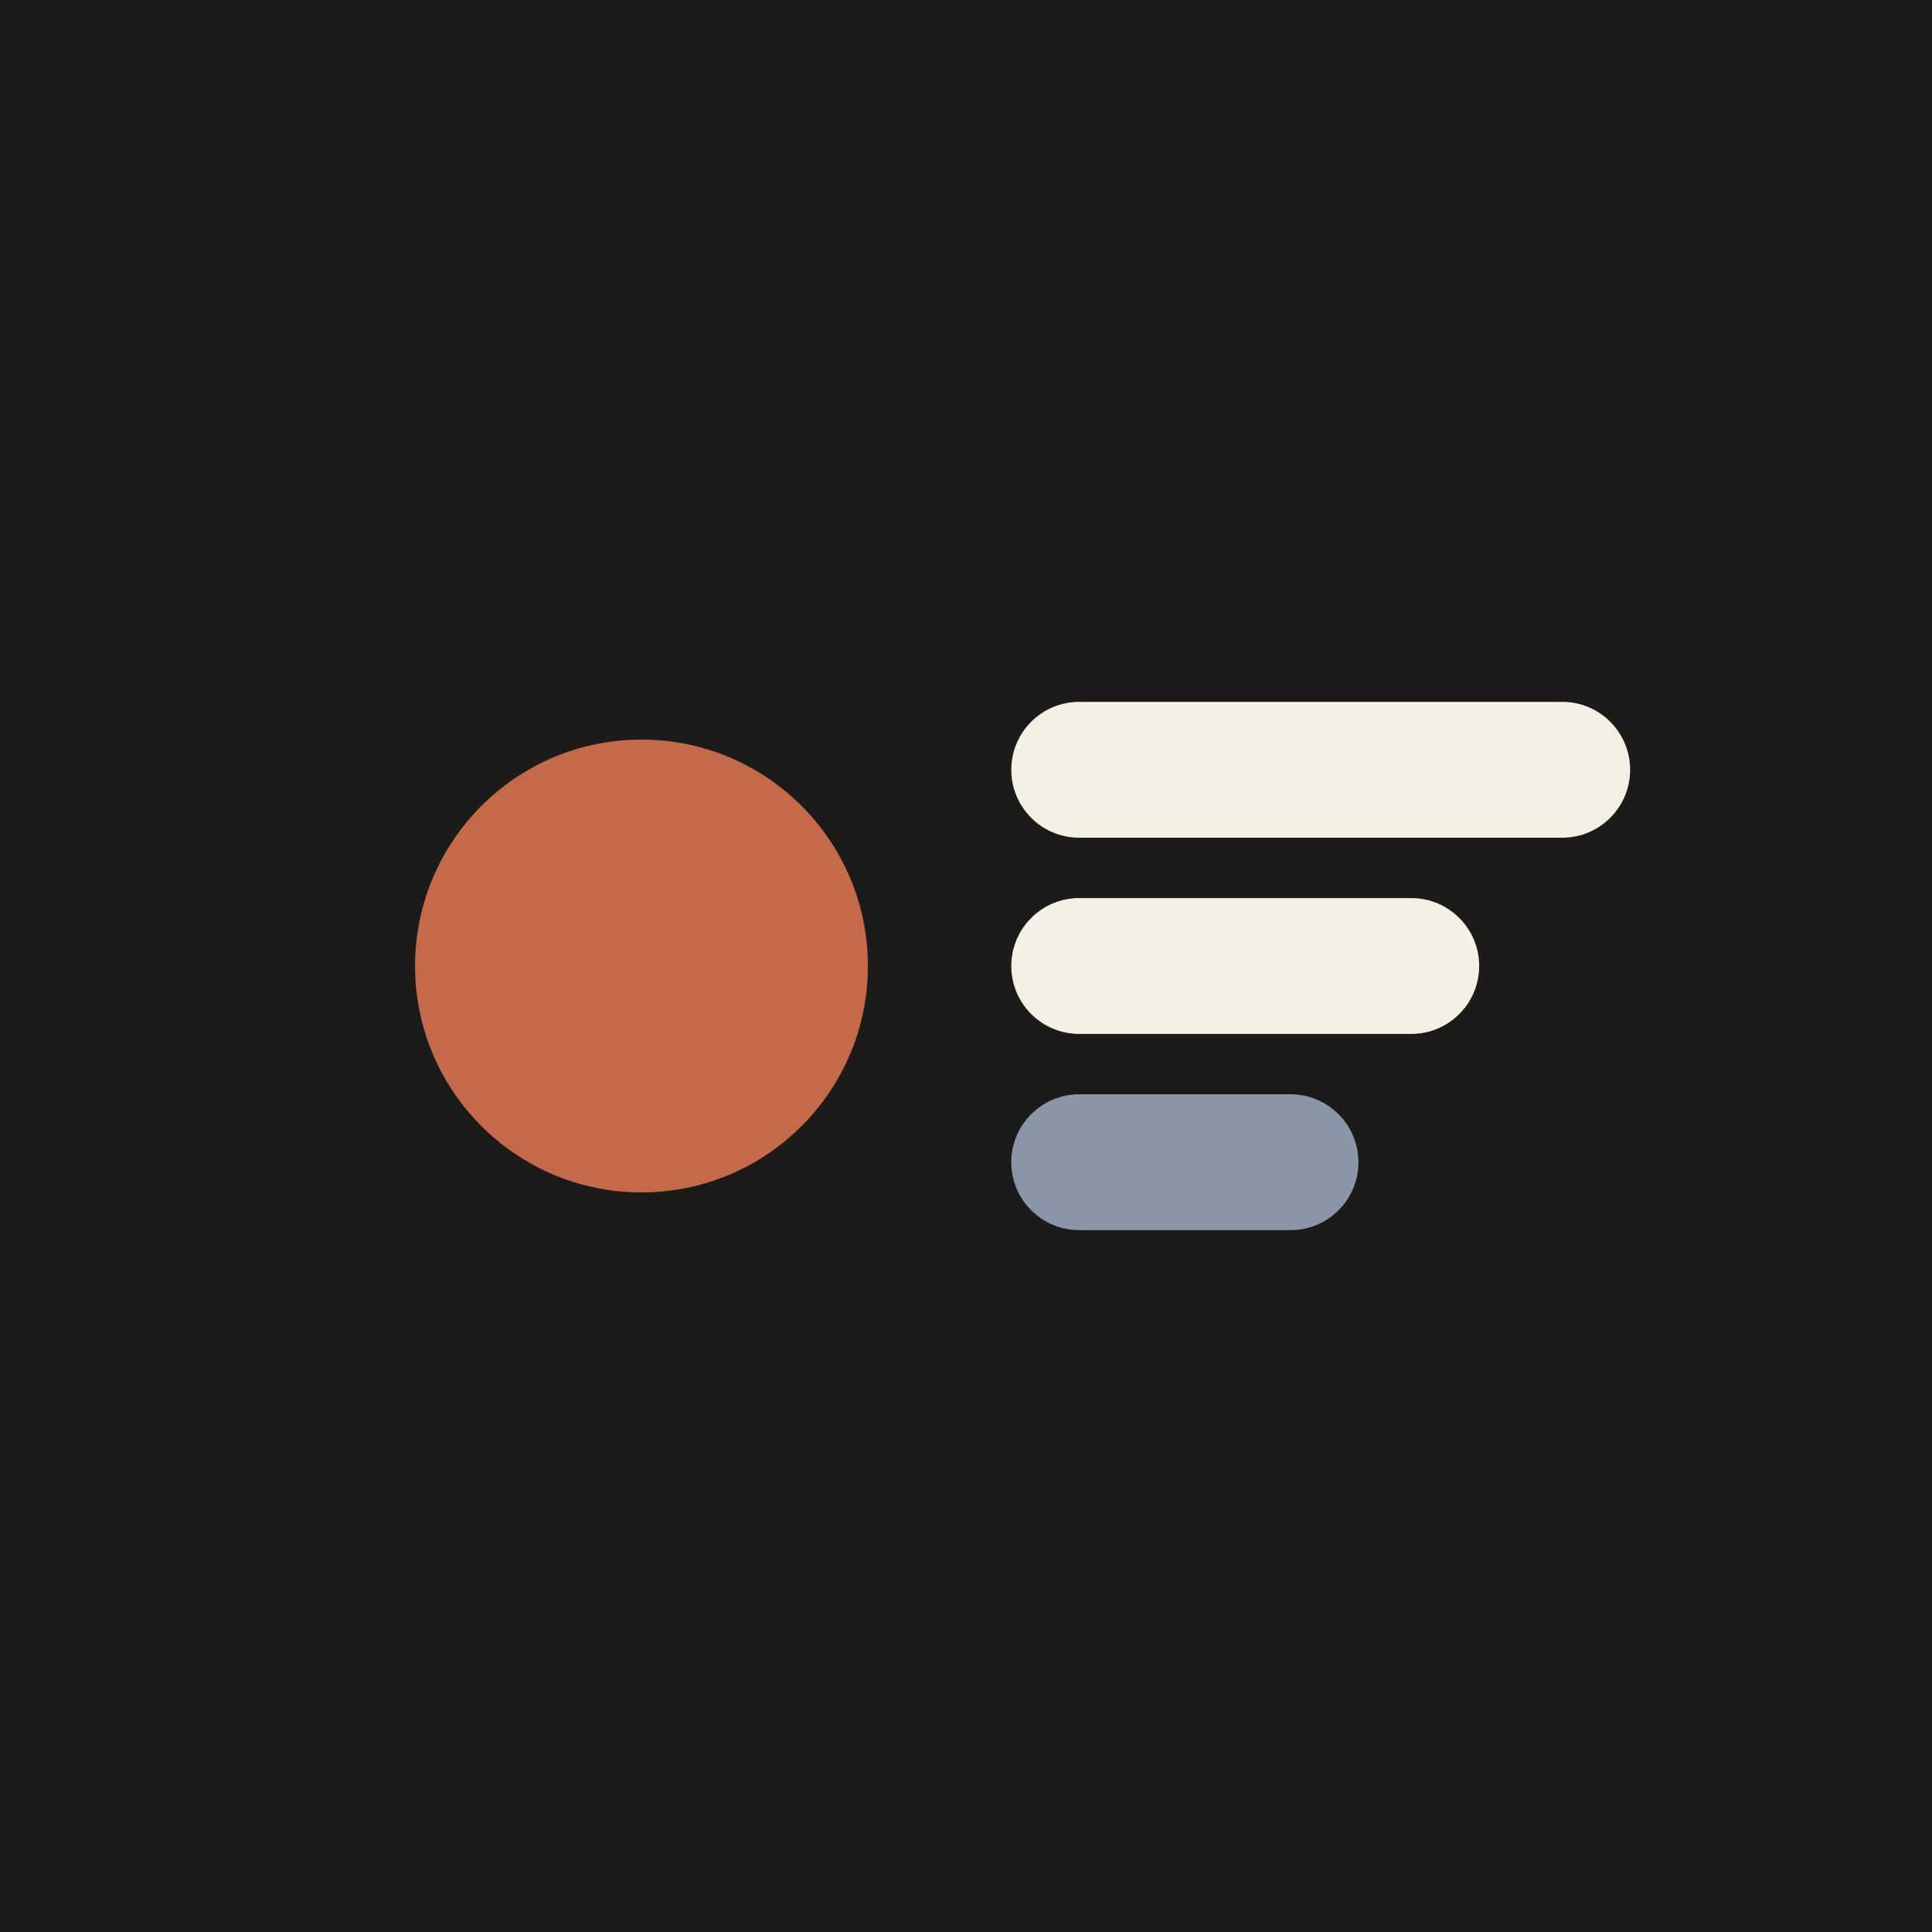
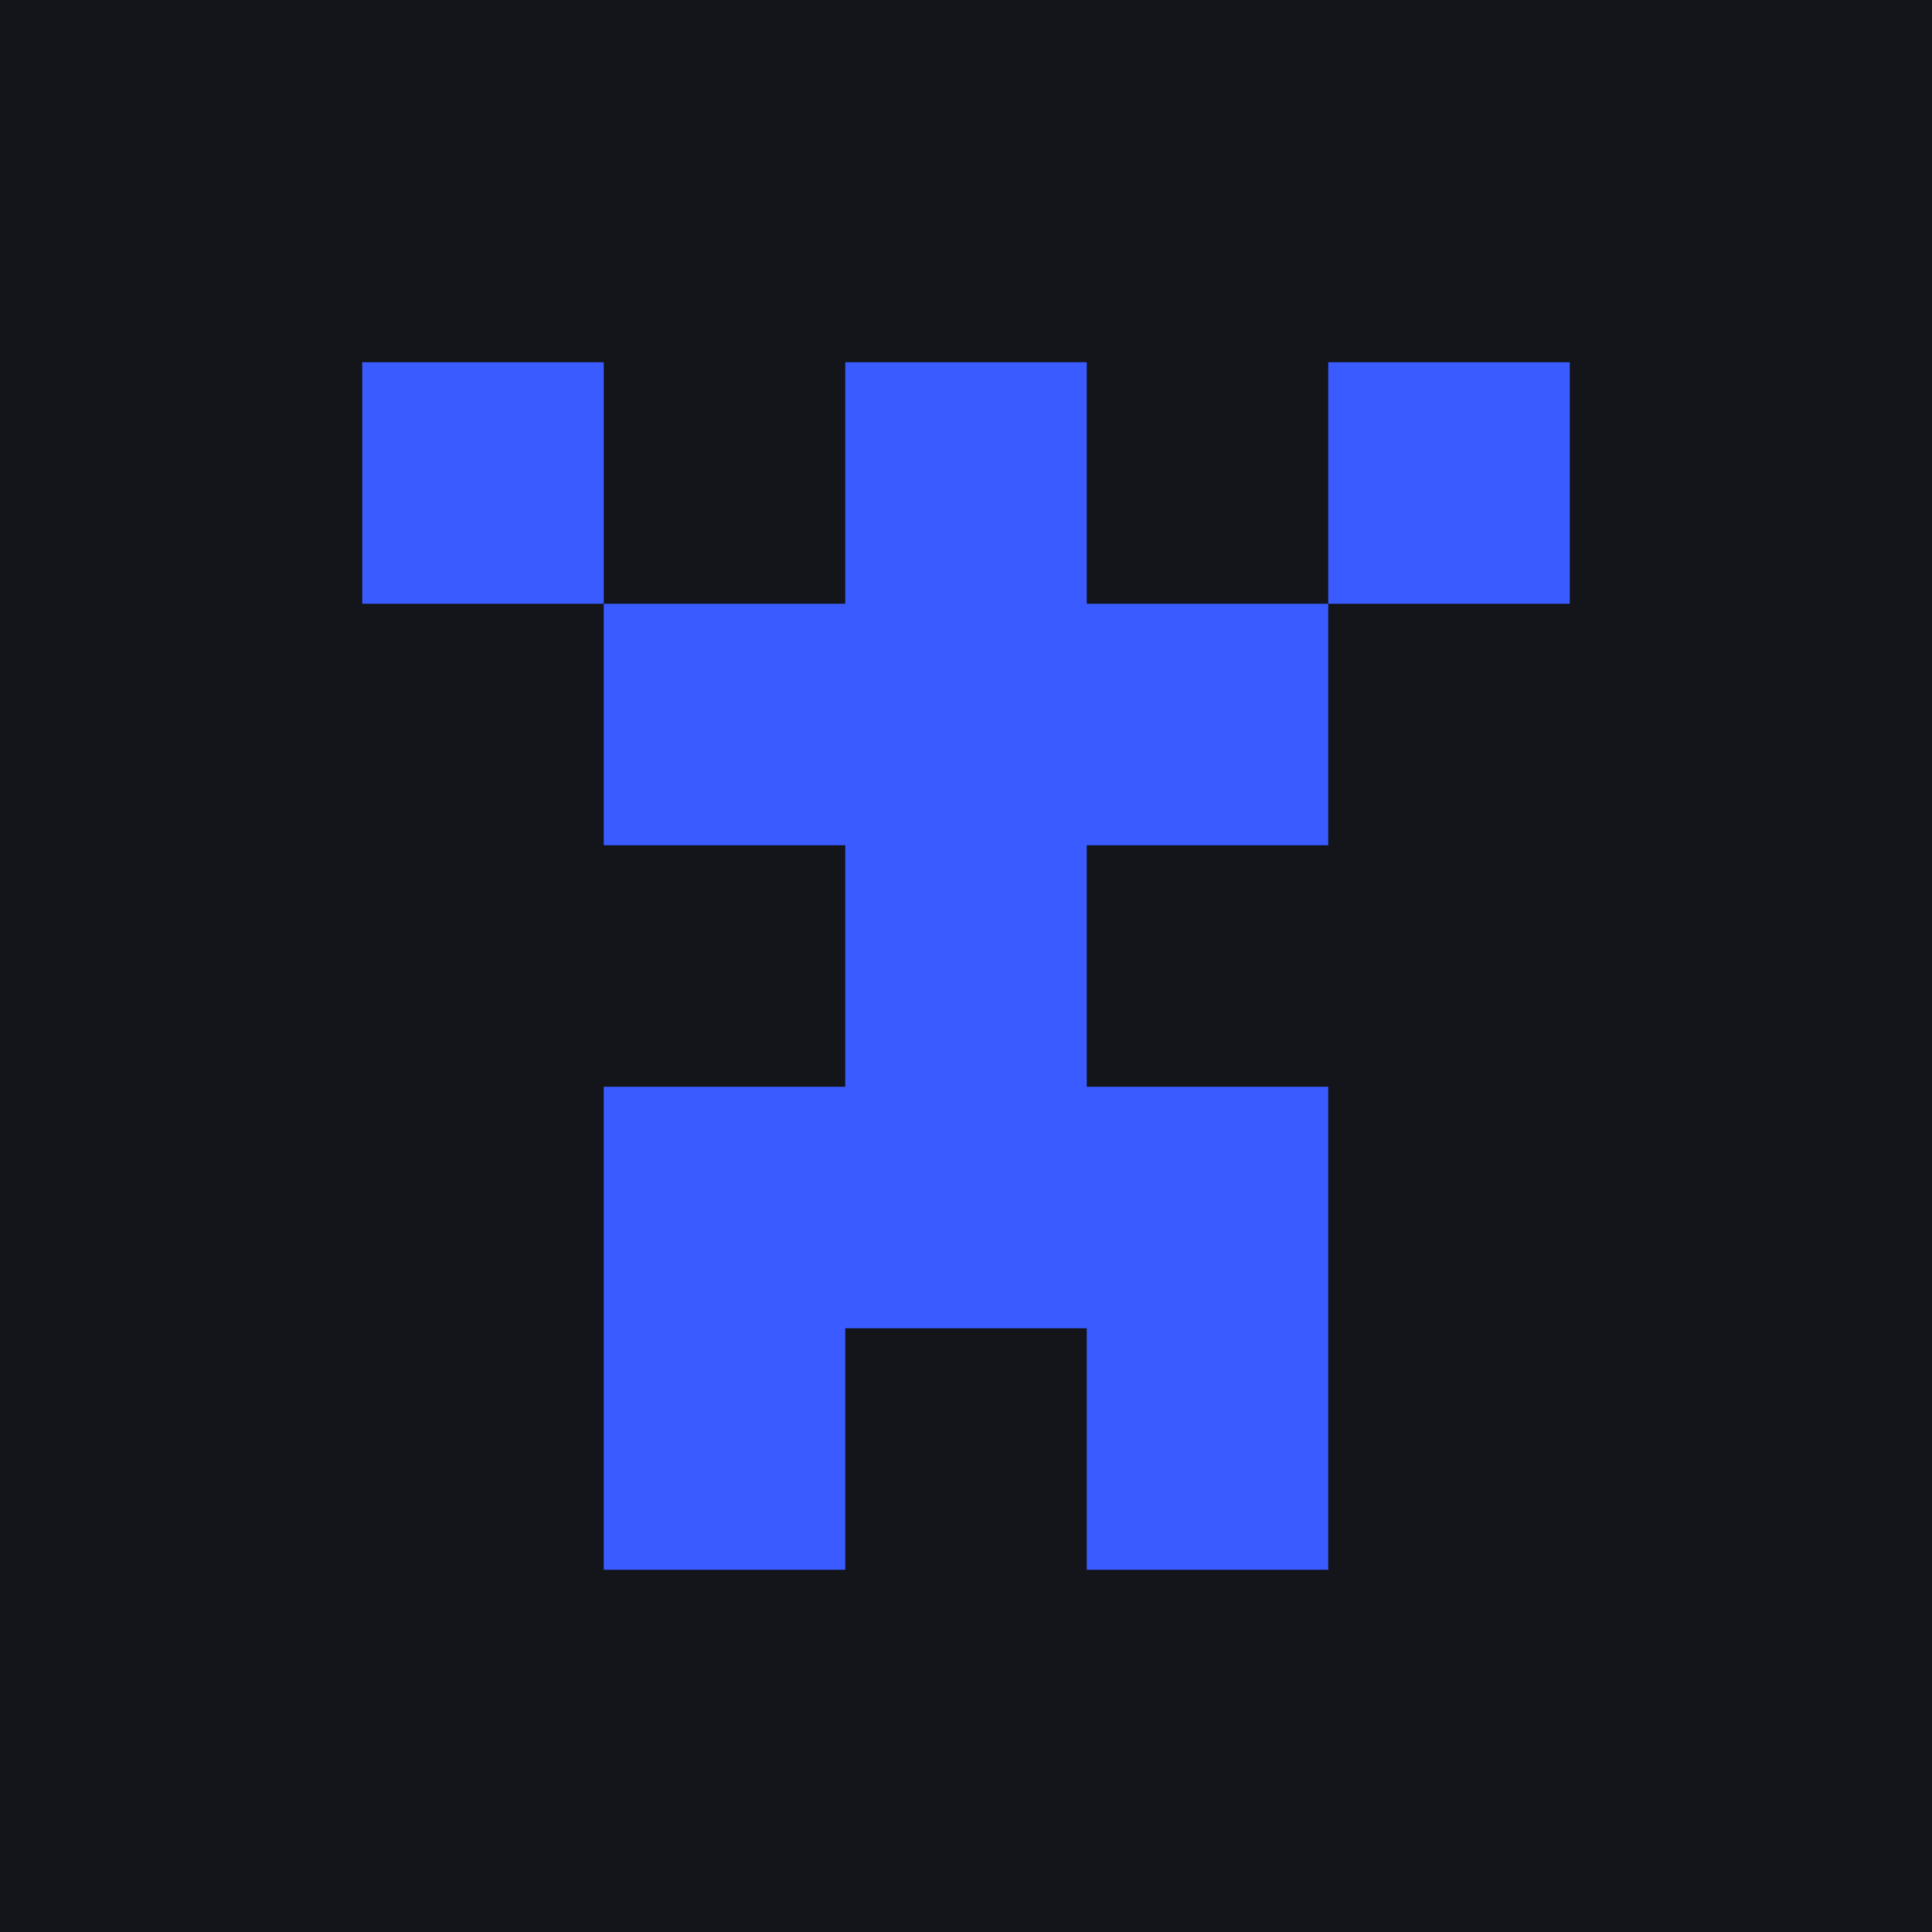
<svg xmlns="http://www.w3.org/2000/svg" width="1024" height="1024" viewBox="0 0 1024 1024" role="img" aria-label="Open Bio Page">
-   <rect width="1024" height="1024" fill="#1C1B1A" />
-   <circle cx="340" cy="512" r="120" fill="#C46A4A" />
-   <g fill="#F4F0E6">
-     <rect x="536" y="372" width="328" height="72" rx="36" />
-     <rect x="536" y="476" width="248" height="72" rx="36" />
+   <rect width="1024" height="1024" rx="0" fill="#14151B" />
+   <g fill="#3A5BFF">
+     <path d="M192 192h128v128h-128zM448 192h128v128h-128zM704 192h128v128h-128zM320 320h128v128h-128zM448 320h128v128h-128zM576 320h128v128h-128zM448 448h128v128h-128zM320 576h128v128h-128zM448 576h128v128h-128zM576 576h128v128h-128zM320 704h128v128h-128zM576 704h128v128h-128z" />
  </g>
-   <rect x="536" y="580" width="184" height="72" rx="36" fill="#8A96A8" />
</svg>
